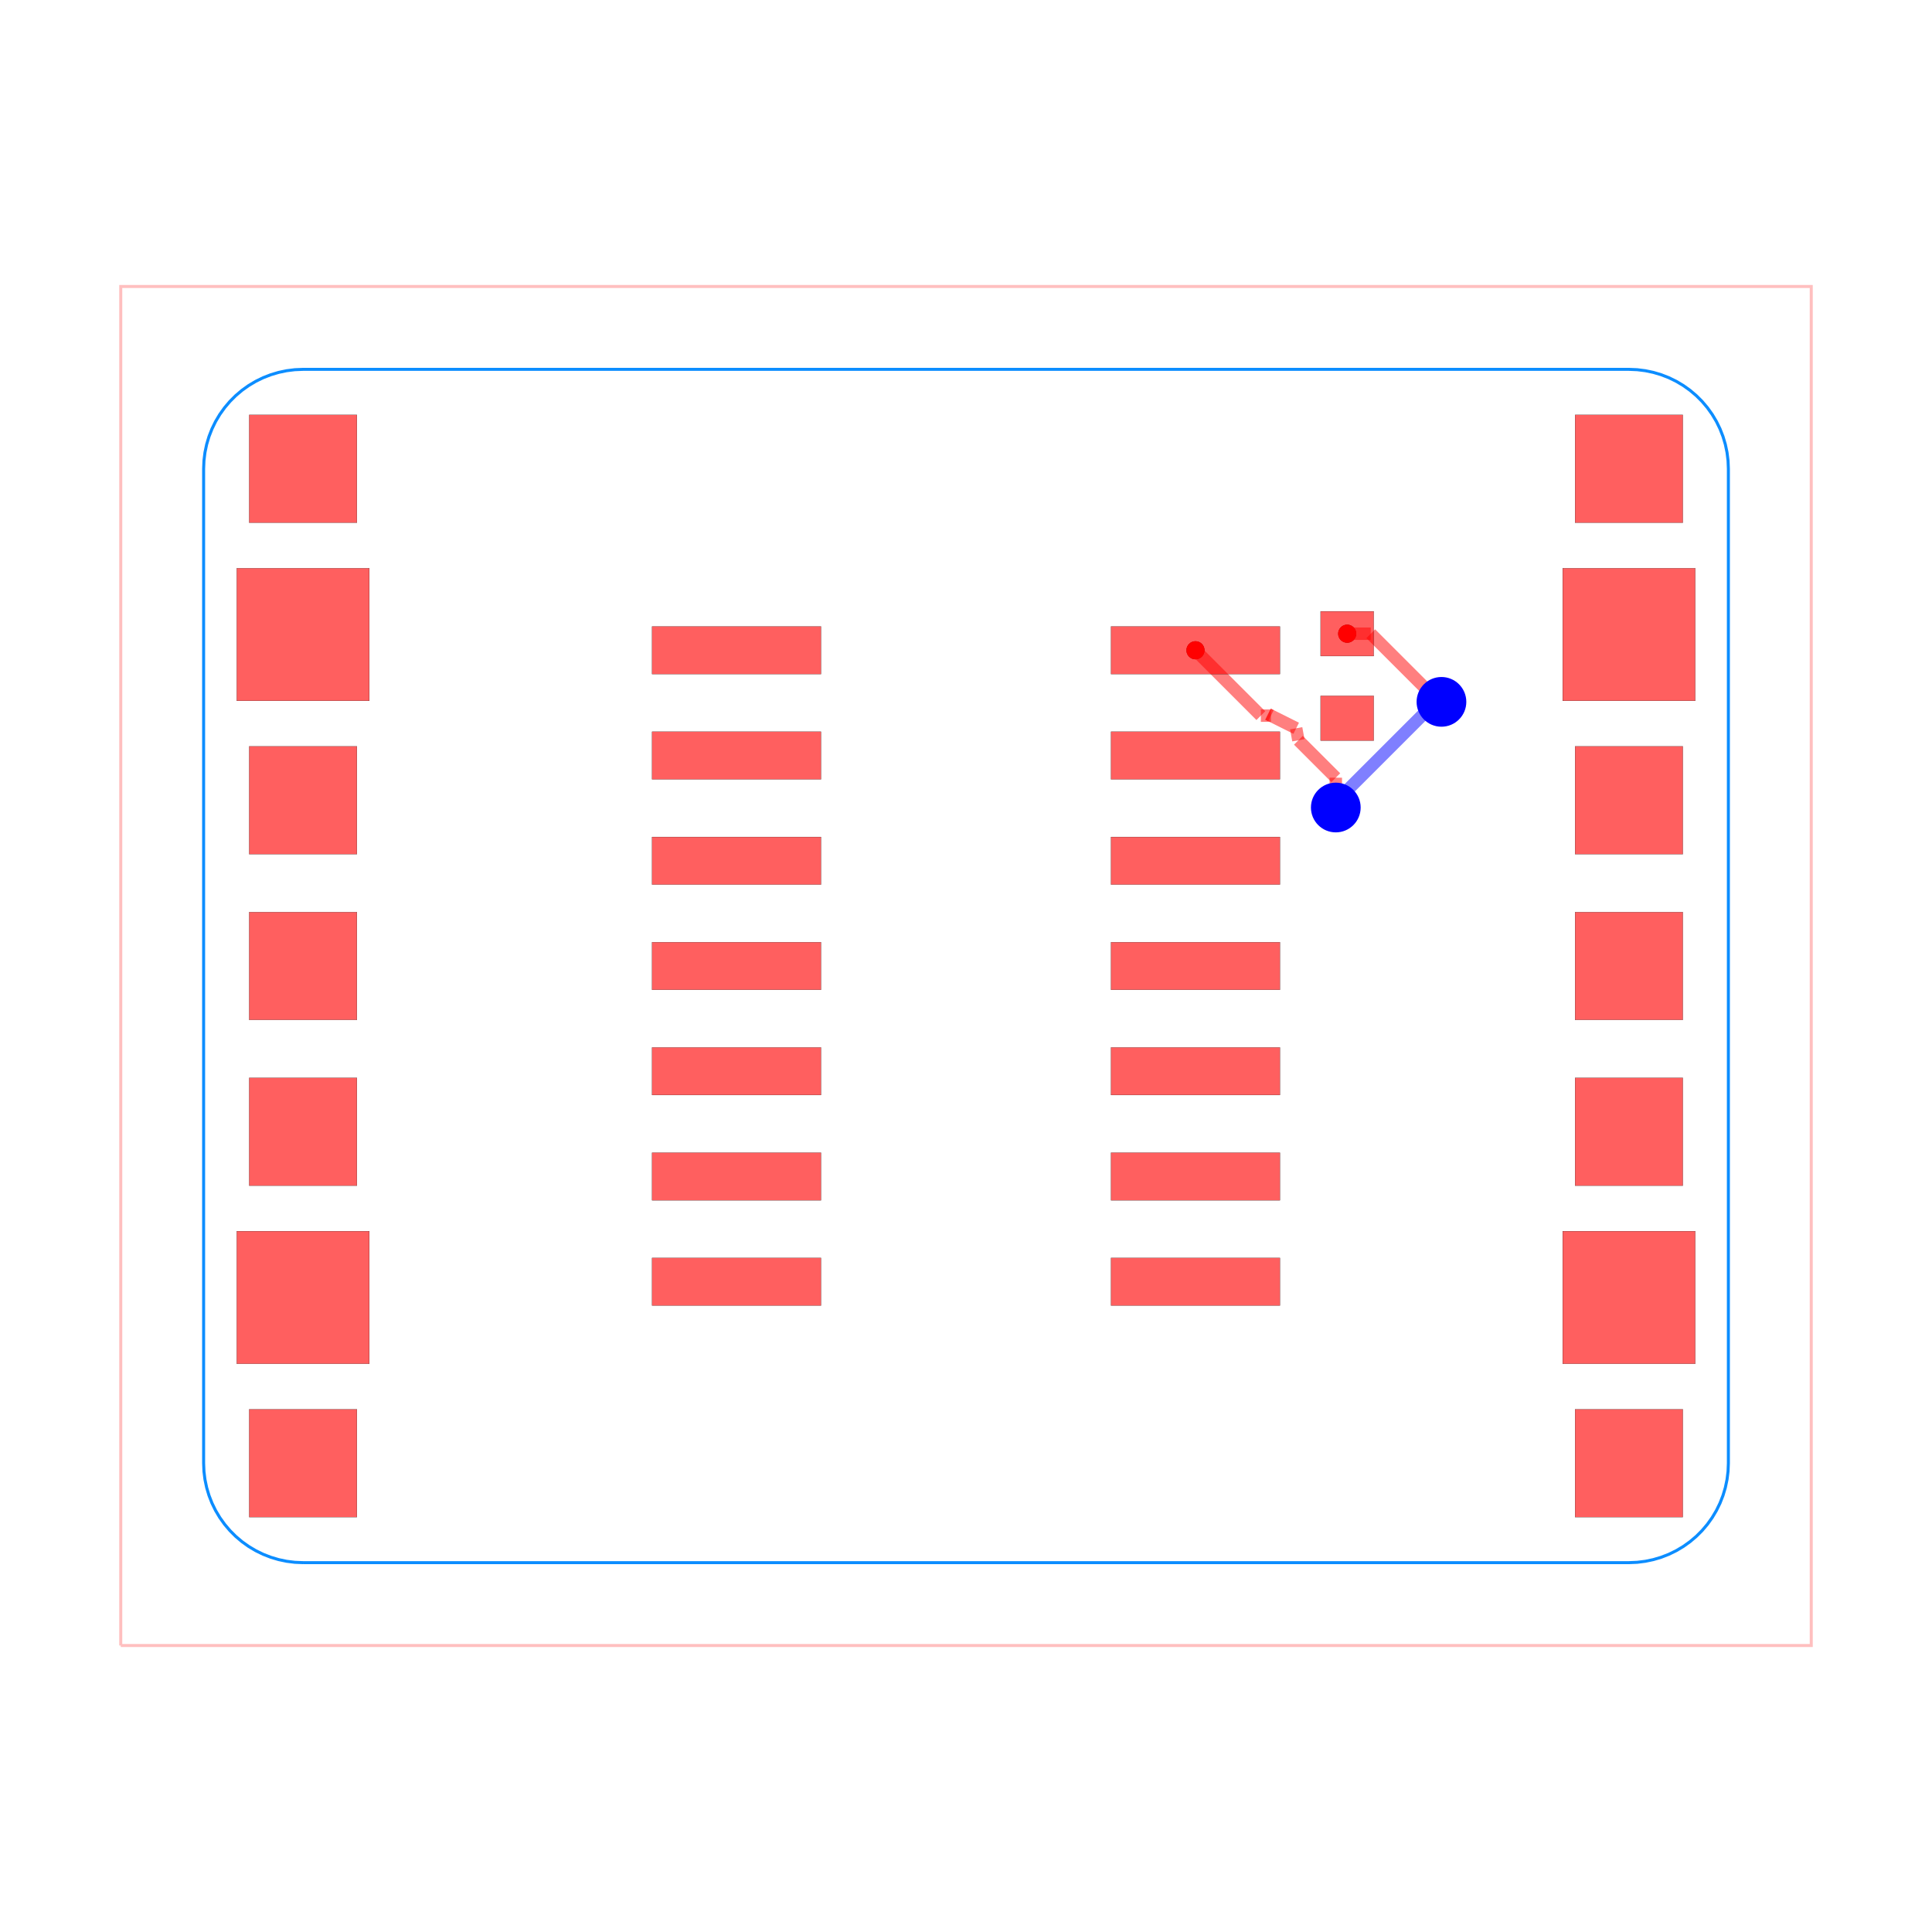
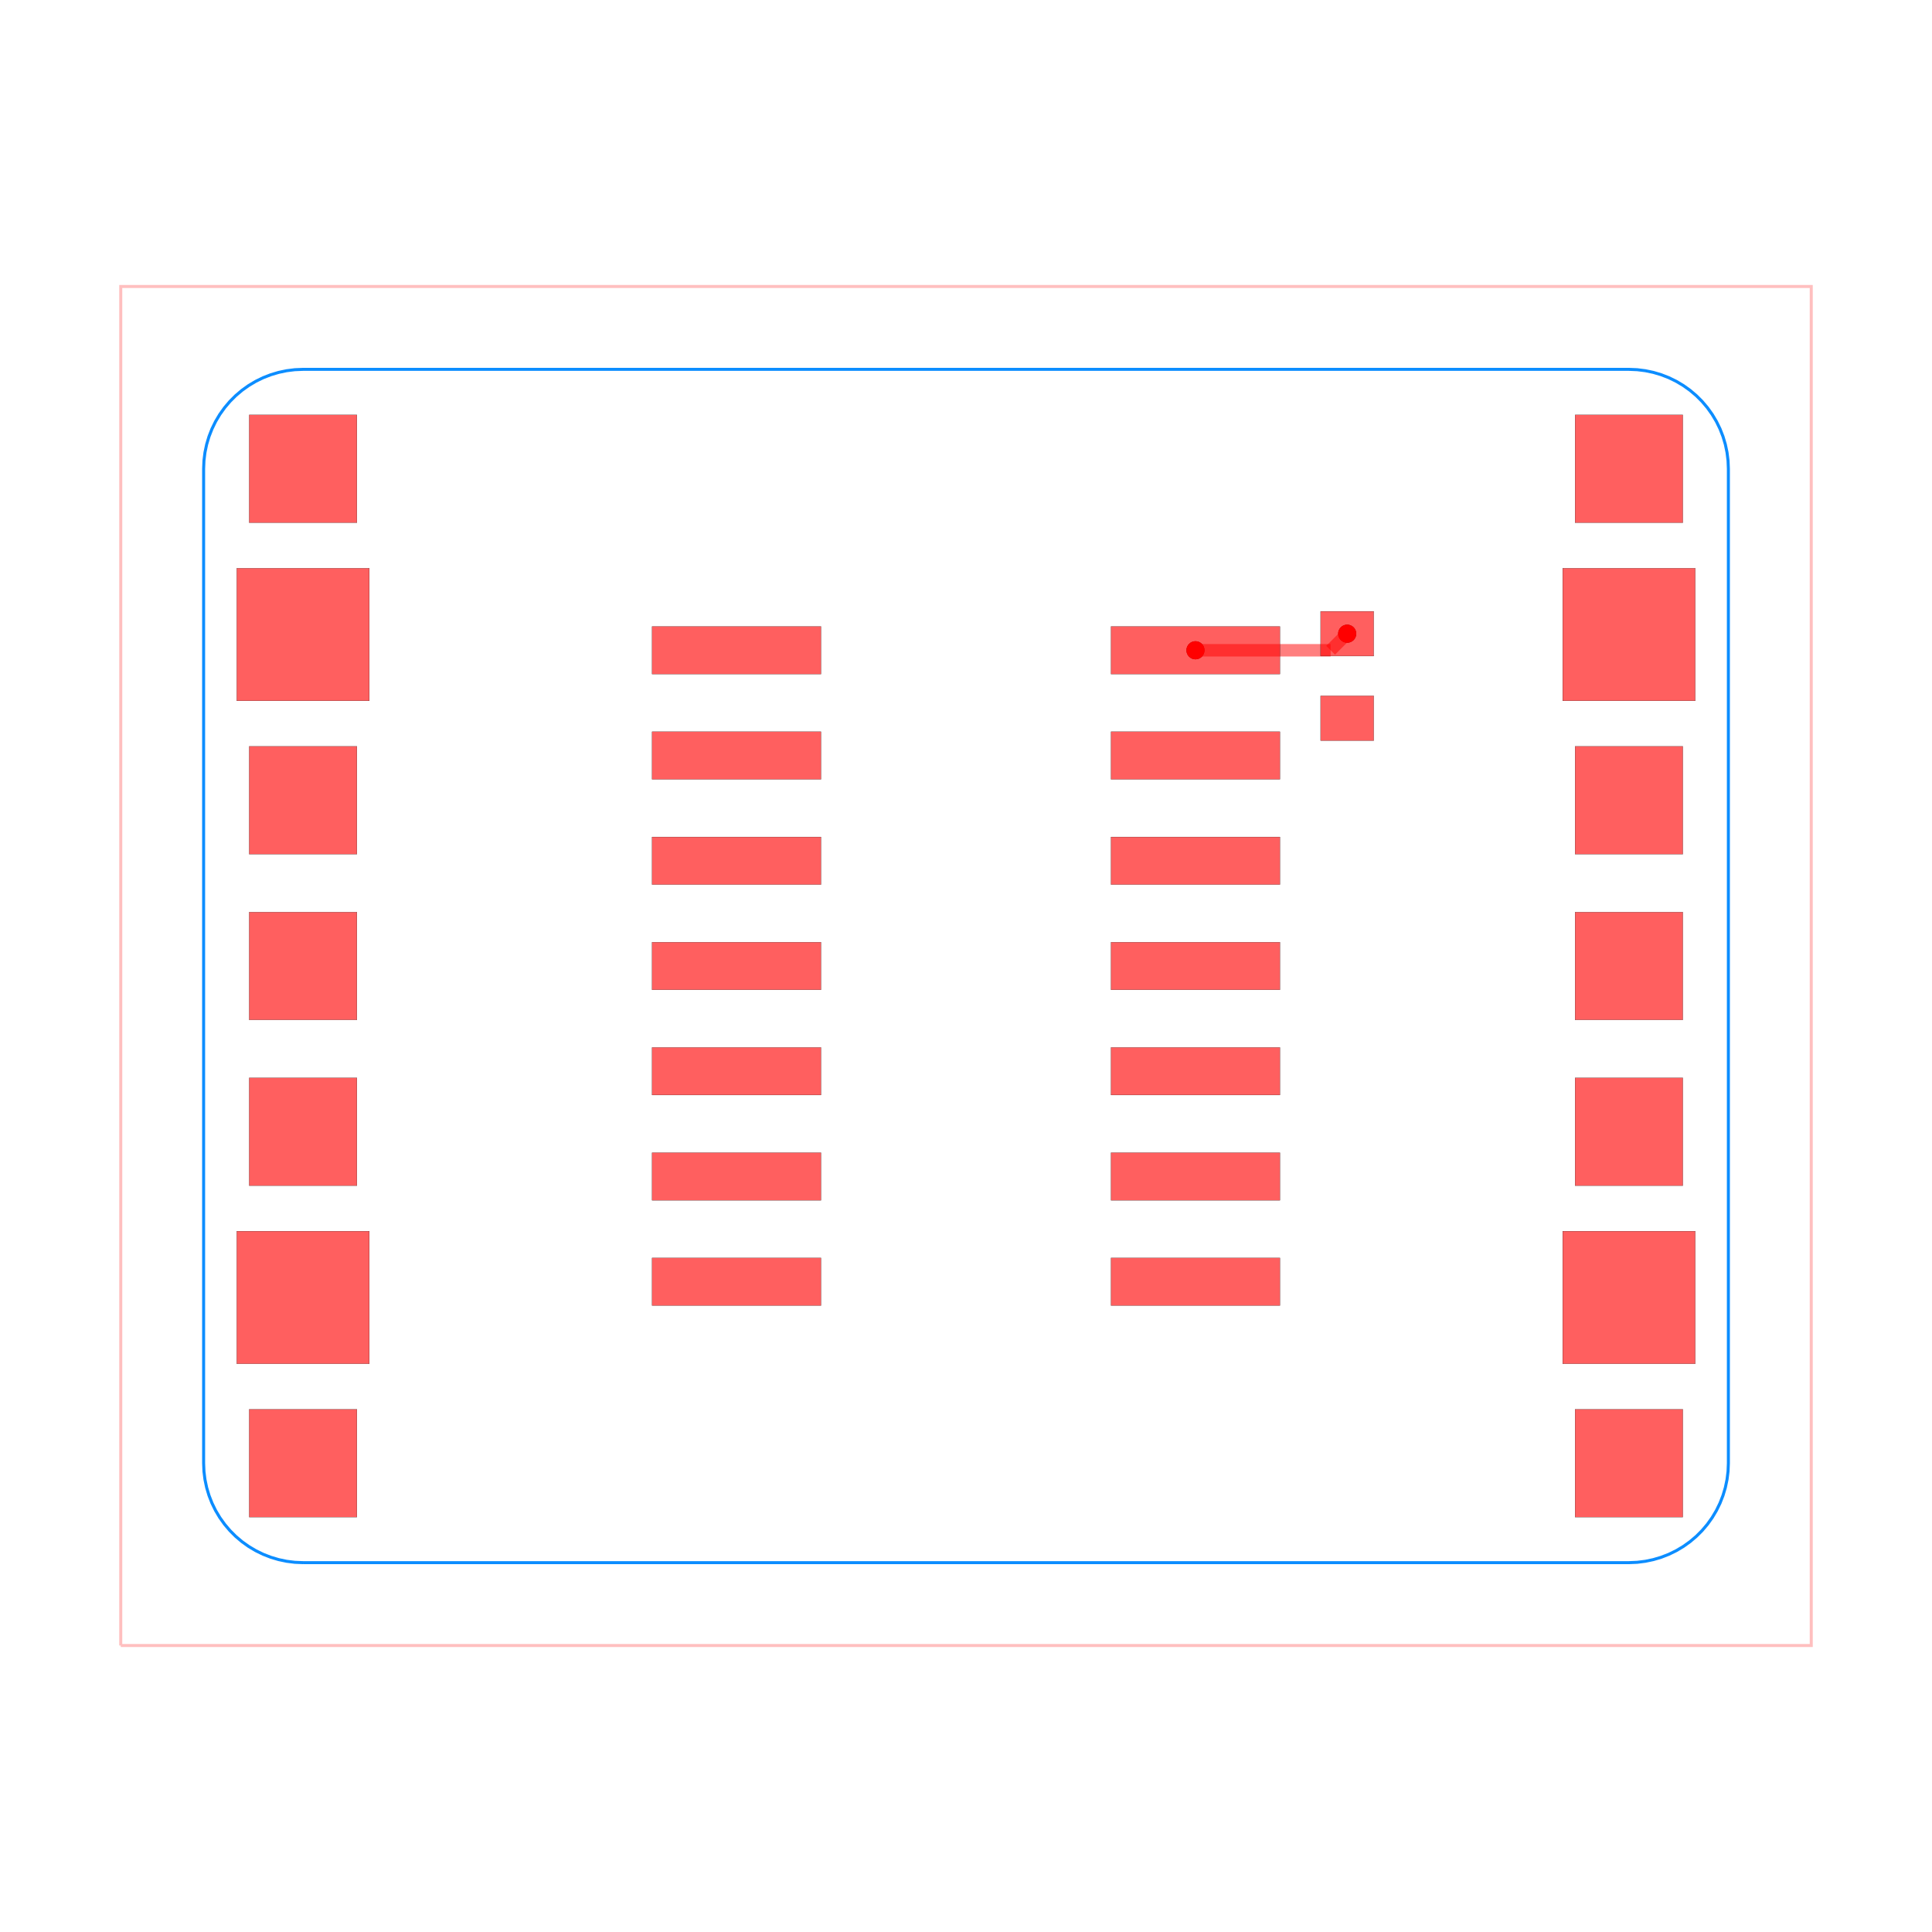
<svg xmlns="http://www.w3.org/2000/svg" width="640" height="640" viewBox="0 0 640 640">
  <rect width="100%" height="100%" fill="white" />
  <g>
    <circle data-type="point" data-label="source_net_0 pcb_port_27" data-x="2.7691080000000747" data-y="3.8100000000000587" cx="396.015" cy="215.412" r="3" fill="black" />
  </g>
  <g>
    <circle data-type="point" data-label="source_net_0 pcb_port_28" data-x="4.6" data-y="4.01" cx="446.275" cy="209.922" r="3" fill="black" />
  </g>
  <g>
    <circle data-type="point" data-label="source_net_0 (top)" data-x="2.7691080000000747" data-y="3.8100000000000587" cx="396.015" cy="215.412" r="3" fill="hsl(0, 100%, 50%)" />
  </g>
  <g>
    <circle data-type="point" data-label="source_net_0 (top)" data-x="4.6" data-y="4.01" cx="446.275" cy="209.922" r="3" fill="hsl(0, 100%, 50%)" />
  </g>
-   <g>
-     <polyline data-points="-10.2,-8.2 10.2,-8.2 10.2,8.2 -10.2,8.2 -10.2,-8.2" data-type="line" data-label="" points="40,545.098 600,545.098 600,94.902 40,94.902 40,545.098" fill="none" stroke="rgba(255,0,0,0.25)" stroke-width="1px" />
-   </g>
-   <g>
-     <polyline data-points="-7.999999999999999,-7.199999999999999 7.999999999999999,-7.199999999999999 8.099095214566798,-7.195901391608003 8.197513508336879,-7.183633564083266 8.294582584568959,-7.163280319127195 8.38963936304562,-7.134980690040761 8.482034509583563,-7.098927991986068 8.571136871644487,-7.055368501447786 8.656337789746912,-7.004599773915033 8.7370552552276,-6.946968611275671 8.812737885950888,-6.882868692807757 8.882868692807758,-6.812737885950888 8.946968611275672,-6.737055255227601 9.004599773915034,-6.656337789746911 9.055368501447786,-6.571136871644487 9.098927991986068,-6.4820345095835625 9.134980690040761,-6.389639363045619 9.163280319127196,-6.294582584568958 9.183633564083266,-6.19751350833688 9.195901391608002,-6.099095214566798 9.2,-5.999999999999999 9.2,5.999999999999999 9.195901391608002,6.099095214566798 9.183633564083266,6.19751350833688 9.163280319127196,6.294582584568958 9.134980690040761,6.389639363045619 9.098927991986068,6.4820345095835625 9.055368501447786,6.571136871644487 9.004599773915034,6.656337789746911 8.946968611275672,6.737055255227601 8.882868692807758,6.812737885950888 8.812737885950888,6.882868692807757 8.7370552552276,6.946968611275671 8.656337789746912,7.004599773915033 8.571136871644487,7.055368501447786 8.482034509583563,7.098927991986068 8.38963936304562,7.134980690040761 8.294582584568959,7.163280319127195 8.197513508336879,7.183633564083266 8.099095214566798,7.195901391608003 7.999999999999999,7.199999999999999 -7.999999999999999,7.199999999999999 -8.099095214566798,7.195901391608003 -8.197513508336879,7.183633564083266 -8.294582584568959,7.163280319127195 -8.38963936304562,7.134980690040761 -8.482034509583562,7.098927991986068 -8.571136871644487,7.055368501447786 -8.65633778974691,7.004599773915033 -8.7370552552276,6.946968611275671 -8.812737885950888,6.882868692807757 -8.882868692807756,6.812737885950888 -8.946968611275672,6.737055255227601 -9.004599773915034,6.656337789746911 -9.055368501447786,6.571136871644487 -9.098927991986068,6.4820345095835625 -9.134980690040761,6.389639363045619 -9.163280319127196,6.294582584568958 -9.183633564083266,6.19751350833688 -9.195901391608002,6.099095214566798 -9.2,5.999999999999999 -9.2,-5.999999999999999 -9.195901391608002,-6.099095214566797 -9.183633564083266,-6.19751350833688 -9.163280319127196,-6.294582584568958 -9.134980690040761,-6.389639363045619 -9.098927991986068,-6.4820345095835625 -9.055368501447786,-6.571136871644487 -9.004599773915034,-6.656337789746911 -8.946968611275672,-6.737055255227601 -8.882868692807758,-6.812737885950888 -8.812737885950888,-6.882868692807757 -8.7370552552276,-6.946968611275671 -8.656337789746912,-7.004599773915033 -8.571136871644487,-7.055368501447786 -8.482034509583563,-7.098927991986068 -8.38963936304562,-7.134980690040761 -8.294582584568959,-7.163280319127195 -8.19751350833688,-7.183633564083266 -8.099095214566798,-7.195901391608003 -7.999999999999999,-7.199999999999999 -7.999999999999999,-7.199999999999999" data-type="line" data-label="" points="100.392,517.647 539.608,517.647 542.328,517.535 545.03,517.198 547.694,516.639 550.304,515.862 552.84,514.873 555.286,513.677 557.625,512.283 559.841,510.701 561.918,508.941 563.843,507.016 565.603,504.939 567.185,502.723 568.579,500.384 569.774,497.938 570.764,495.402 571.541,492.792 572.1,490.128 572.437,487.426 572.549,484.706 572.549,155.294 572.437,152.574 572.1,149.872 571.541,147.208 570.764,144.598 569.774,142.062 568.579,139.616 567.185,137.277 565.603,135.061 563.843,132.984 561.918,131.059 559.841,129.299 557.625,127.717 555.286,126.323 552.84,125.127 550.304,124.138 547.694,123.361 545.03,122.802 542.328,122.465 539.608,122.353 100.392,122.353 97.672,122.465 94.97,122.802 92.306,123.361 89.696,124.138 87.16,125.127 84.714,126.323 82.375,127.717 80.159,129.299 78.082,131.059 76.157,132.984 74.397,135.061 72.815,137.277 71.421,139.616 70.226,142.062 69.236,144.598 68.459,147.208 67.9,149.872 67.563,152.574 67.451,155.294 67.451,484.706 67.563,487.426 67.9,490.128 68.459,492.792 69.236,495.402 70.226,497.938 71.421,500.384 72.815,502.723 74.397,504.939 76.157,507.016 78.082,508.941 80.159,510.701 82.375,512.283 84.714,513.677 87.16,514.873 89.696,515.862 92.306,516.639 94.97,517.198 97.672,517.535 100.392,517.647 100.392,517.647" fill="none" stroke="rgba(0, 136, 255, 0.95)" stroke-width="1px" />
-   </g>
-   <g>
-     <polyline data-points="4.6,4.01 4.884184958199105,4.01" data-type="line" data-label="" points="446.275,209.922 454.076,209.922" fill="none" stroke="rgba(255,0,0,0.5)" stroke-width="4.118" />
-   </g>
-   <g>
-     <polyline data-points="4.884184958199105,4.01 5.567053183291723,3.3271317749073828" data-type="line" data-label="" points="454.076,209.922 472.821,228.667" fill="none" stroke="rgba(255,0,0,0.5)" stroke-width="4.118" />
-   </g>
-   <g>
-     <polyline data-points="5.567053183291723,3.3271317749073828 5.7375,3.1875" data-type="line" data-label="" points="472.821,228.667 477.5,232.5" fill="none" stroke="rgba(255,0,0,0.5)" stroke-width="4.118" />
-   </g>
-   <g>
-     <polyline data-points="5.7375,3.1875 5.667521959130685,3.1875" data-type="line" data-label="" points="477.5,232.5 475.579,232.5" fill="none" stroke="rgba(0,0,255,0.5)" stroke-width="4.118" />
-   </g>
-   <g>
-     <polyline data-points="5.667521959130685,3.1875 4.4801982427264875,2.000176283595802" data-type="line" data-label="" points="475.579,232.5 442.986,265.093" fill="none" stroke="rgba(0,0,255,0.5)" stroke-width="4.118" />
-   </g>
-   <g>
-     <polyline data-points="4.4801982427264875,2.000176283595802 4.4624999999999995,1.9124999999999999" data-type="line" data-label="" points="442.986,265.093 442.5,267.5" fill="none" stroke="rgba(0,0,255,0.5)" stroke-width="4.118" />
-   </g>
-   <g>
-     <polyline data-points="4.4624999999999995,1.9124999999999999 4.4624999999999995,2.27240796467094" data-type="line" data-label="" points="442.5,267.5 442.5,257.62" fill="none" stroke="rgba(255,0,0,0.5)" stroke-width="4.118" />
-   </g>
-   <g>
-     <polyline data-points="4.4624999999999995,2.27240796467094 4.011053153486652,2.723854811184287" data-type="line" data-label="" points="442.5,257.62 430.107,245.228" fill="none" stroke="rgba(255,0,0,0.5)" stroke-width="4.118" />
-   </g>
-   <g>
-     <polyline data-points="4.011053153486652,2.723854811184287 3.9843749999999996,2.8687499999999995" data-type="line" data-label="" points="430.107,245.228 429.375,241.25" fill="none" stroke="rgba(255,0,0,0.5)" stroke-width="4.118" />
-   </g>
-   <g>
-     <polyline data-points="3.9843749999999996,2.8687499999999995 3.6446459636451314,3.0386145181774338" data-type="line" data-label="" points="429.375,241.25 420.049,236.587" fill="none" stroke="rgba(255,0,0,0.5)" stroke-width="4.118" />
-   </g>
-   <g>
-     <polyline data-points="3.6446459636451314,3.0386145181774338 3.679529743646617,3.021172628176691" data-type="line" data-label="" points="420.049,236.587 421.007,237.066" fill="none" stroke="rgba(255,0,0,0.5)" stroke-width="4.118" />
-   </g>
-   <g>
-     <polyline data-points="3.679529743646617,3.021172628176691 3.5579353718234423,3.021172628176691" data-type="line" data-label="" points="421.007,237.066 417.669,237.066" fill="none" stroke="rgba(255,0,0,0.5)" stroke-width="4.118" />
-   </g>
-   <g>
-     <polyline data-points="3.5579353718234423,3.021172628176691 2.7691080000000747,3.8100000000000587" data-type="line" data-label="" points="417.669,237.066 396.015,215.412" fill="none" stroke="rgba(255,0,0,0.5)" stroke-width="4.118" />
-   </g>
-   <g>
-     <rect data-type="rect" data-label="top" data-x="-2.7691079999999593" data-y="3.8100000000000596" x="216.013" y="207.533" width="55.945" height="15.757" fill="rgba(255,0,0,0.25)" stroke="black" stroke-width="0.036" />
-   </g>
-   <g>
-     <rect data-type="rect" data-label="top" data-x="-2.7691079999999597" data-y="2.5400000000000778" x="216.013" y="242.396" width="55.945" height="15.757" fill="rgba(255,0,0,0.25)" stroke="black" stroke-width="0.036" />
-   </g>
-   <g>
-     <rect data-type="rect" data-label="top" data-x="-2.7691079999999597" data-y="1.270000000000096" x="216.013" y="277.259" width="55.945" height="15.757" fill="rgba(255,0,0,0.25)" stroke="black" stroke-width="0.036" />
-   </g>
-   <g>
-     <rect data-type="rect" data-label="top" data-x="-2.76910799999996" data-y="5.08676887303992e-16" x="216.013" y="312.122" width="55.945" height="15.757" fill="rgba(255,0,0,0.25)" stroke="black" stroke-width="0.036" />
-   </g>
-   <g>
-     <rect data-type="rect" data-label="top" data-x="-2.7691079999999606" data-y="-1.2699999999999814" x="216.013" y="346.984" width="55.945" height="15.757" fill="rgba(255,0,0,0.25)" stroke="black" stroke-width="0.036" />
-   </g>
-   <g>
-     <rect data-type="rect" data-label="top" data-x="-2.7691079999999606" data-y="-2.539999999999963" x="216.013" y="381.847" width="55.945" height="15.757" fill="rgba(255,0,0,0.25)" stroke="black" stroke-width="0.036" />
-   </g>
-   <g>
-     <rect data-type="rect" data-label="top" data-x="-2.769107999999961" data-y="-3.809999999999945" x="216.013" y="416.71" width="55.945" height="15.757" fill="rgba(255,0,0,0.25)" stroke="black" stroke-width="0.036" />
-   </g>
-   <g>
-     <rect data-type="rect" data-label="top" data-x="2.7691080000000747" data-y="3.8100000000000587" x="368.042" y="207.533" width="55.945" height="15.757" fill="rgba(255,0,0,0.25)" stroke="black" stroke-width="0.036" />
-   </g>
-   <g>
-     <rect data-type="rect" data-label="top" data-x="2.7691080000000743" data-y="2.540000000000077" x="368.042" y="242.396" width="55.945" height="15.757" fill="rgba(255,0,0,0.25)" stroke="black" stroke-width="0.036" />
-   </g>
-   <g>
-     <rect data-type="rect" data-label="top" data-x="2.7691080000000743" data-y="1.270000000000095" x="368.042" y="277.259" width="55.945" height="15.757" fill="rgba(255,0,0,0.25)" stroke="black" stroke-width="0.036" />
-   </g>
-   <g>
-     <rect data-type="rect" data-label="top" data-x="2.769108000000074" data-y="-5.086768873040129e-16" x="368.042" y="312.122" width="55.945" height="15.757" fill="rgba(255,0,0,0.25)" stroke="black" stroke-width="0.036" />
-   </g>
-   <g>
-     <rect data-type="rect" data-label="top" data-x="2.7691080000000734" data-y="-1.2699999999999823" x="368.042" y="346.984" width="55.945" height="15.757" fill="rgba(255,0,0,0.25)" stroke="black" stroke-width="0.036" />
-   </g>
-   <g>
-     <rect data-type="rect" data-label="top" data-x="2.7691080000000734" data-y="-2.539999999999964" x="368.042" y="381.847" width="55.945" height="15.757" fill="rgba(255,0,0,0.25)" stroke="black" stroke-width="0.036" />
-   </g>
-   <g>
-     <rect data-type="rect" data-label="top" data-x="2.769108000000073" data-y="-3.809999999999946" x="368.042" y="416.71" width="55.945" height="15.757" fill="rgba(255,0,0,0.25)" stroke="black" stroke-width="0.036" />
-   </g>
-   <g>
-     <rect data-type="rect" data-label="top" data-x="4.6" data-y="4.01" x="437.49" y="202.51" width="17.569" height="14.824" fill="rgba(255,0,0,0.25)" stroke="black" stroke-width="0.036" />
-   </g>
-   <g>
-     <rect data-type="rect" data-label="top" data-x="4.6" data-y="2.9899999999999993" x="437.49" y="230.51" width="17.569" height="14.824" fill="rgba(255,0,0,0.25)" stroke="black" stroke-width="0.036" />
-   </g>
-   <g>
-     <rect data-type="rect" data-label="top, inner1, inner2, bottom" data-x="-8" data-y="-4" x="78.431" y="407.843" width="43.922" height="43.922" fill="rgba(255,0,0,0.25)" stroke="black" stroke-width="0.036" />
-   </g>
-   <g>
-     <rect data-type="rect" data-label="top, inner1, inner2, bottom" data-x="-8" data-y="4" x="78.431" y="188.235" width="43.922" height="43.922" fill="rgba(255,0,0,0.25)" stroke="black" stroke-width="0.036" />
-   </g>
-   <g>
-     <rect data-type="rect" data-label="top, inner1, inner2, bottom" data-x="8" data-y="4" x="517.647" y="188.235" width="43.922" height="43.922" fill="rgba(255,0,0,0.25)" stroke="black" stroke-width="0.036" />
-   </g>
-   <g>
-     <rect data-type="rect" data-label="top, inner1, inner2, bottom" data-x="8" data-y="-4" x="517.647" y="407.843" width="43.922" height="43.922" fill="rgba(255,0,0,0.25)" stroke="black" stroke-width="0.036" />
-   </g>
-   <g>
-     <rect data-type="rect" data-label="top, inner1, inner2, bottom" data-x="-8" data-y="-2" x="82.549" y="357.059" width="35.686" height="35.686" fill="rgba(255,0,0,0.25)" stroke="black" stroke-width="0.036" />
-   </g>
-   <g>
-     <rect data-type="rect" data-label="top, inner1, inner2, bottom" data-x="-8" data-y="0" x="82.549" y="302.157" width="35.686" height="35.686" fill="rgba(255,0,0,0.25)" stroke="black" stroke-width="0.036" />
-   </g>
-   <g>
-     <rect data-type="rect" data-label="top, inner1, inner2, bottom" data-x="-8" data-y="2" x="82.549" y="247.255" width="35.686" height="35.686" fill="rgba(255,0,0,0.25)" stroke="black" stroke-width="0.036" />
-   </g>
-   <g>
-     <rect data-type="rect" data-label="top, inner1, inner2, bottom" data-x="8" data-y="2" x="521.765" y="247.255" width="35.686" height="35.686" fill="rgba(255,0,0,0.25)" stroke="black" stroke-width="0.036" />
-   </g>
-   <g>
-     <rect data-type="rect" data-label="top, inner1, inner2, bottom" data-x="8" data-y="0" x="521.765" y="302.157" width="35.686" height="35.686" fill="rgba(255,0,0,0.25)" stroke="black" stroke-width="0.036" />
-   </g>
-   <g>
-     <rect data-type="rect" data-label="top, inner1, inner2, bottom" data-x="8" data-y="-2" x="521.765" y="357.059" width="35.686" height="35.686" fill="rgba(255,0,0,0.25)" stroke="black" stroke-width="0.036" />
-   </g>
-   <g>
-     <rect data-type="rect" data-label="top, inner1, inner2, bottom" data-x="-8" data-y="6" x="82.549" y="137.451" width="35.686" height="35.686" fill="rgba(255,0,0,0.25)" stroke="black" stroke-width="0.036" />
-   </g>
-   <g>
-     <rect data-type="rect" data-label="top, inner1, inner2, bottom" data-x="8" data-y="6" x="521.765" y="137.451" width="35.686" height="35.686" fill="rgba(255,0,0,0.25)" stroke="black" stroke-width="0.036" />
-   </g>
-   <g>
-     <rect data-type="rect" data-label="top, inner1, inner2, bottom" data-x="-8" data-y="-6" x="82.549" y="466.863" width="35.686" height="35.686" fill="rgba(255,0,0,0.25)" stroke="black" stroke-width="0.036" />
-   </g>
-   <g>
-     <rect data-type="rect" data-label="top, inner1, inner2, bottom" data-x="8" data-y="-6" x="521.765" y="466.863" width="35.686" height="35.686" fill="rgba(255,0,0,0.25)" stroke="black" stroke-width="0.036" />
-   </g>
-   <g>
-     <rect data-type="rect" data-label="" data-x="-2.7691079999999593" data-y="3.8100000000000596" x="216.013" y="207.533" width="55.945" height="15.757" fill="rgba(255,0,0,0.5)" stroke="black" stroke-width="0.036" />
-   </g>
-   <g>
-     <rect data-type="rect" data-label="" data-x="-2.7691079999999597" data-y="2.5400000000000778" x="216.013" y="242.396" width="55.945" height="15.757" fill="rgba(255,0,0,0.5)" stroke="black" stroke-width="0.036" />
-   </g>
-   <g>
-     <rect data-type="rect" data-label="" data-x="-2.7691079999999597" data-y="1.270000000000096" x="216.013" y="277.259" width="55.945" height="15.757" fill="rgba(255,0,0,0.5)" stroke="black" stroke-width="0.036" />
-   </g>
-   <g>
-     <rect data-type="rect" data-label="" data-x="-2.76910799999996" data-y="5.08676887303992e-16" x="216.013" y="312.122" width="55.945" height="15.757" fill="rgba(255,0,0,0.5)" stroke="black" stroke-width="0.036" />
-   </g>
-   <g>
-     <rect data-type="rect" data-label="" data-x="-2.7691079999999606" data-y="-1.2699999999999814" x="216.013" y="346.984" width="55.945" height="15.757" fill="rgba(255,0,0,0.5)" stroke="black" stroke-width="0.036" />
-   </g>
-   <g>
-     <rect data-type="rect" data-label="" data-x="-2.7691079999999606" data-y="-2.539999999999963" x="216.013" y="381.847" width="55.945" height="15.757" fill="rgba(255,0,0,0.5)" stroke="black" stroke-width="0.036" />
-   </g>
-   <g>
-     <rect data-type="rect" data-label="" data-x="-2.769107999999961" data-y="-3.809999999999945" x="216.013" y="416.71" width="55.945" height="15.757" fill="rgba(255,0,0,0.5)" stroke="black" stroke-width="0.036" />
-   </g>
-   <g>
-     <rect data-type="rect" data-label="" data-x="2.7691080000000747" data-y="3.8100000000000587" x="368.042" y="207.533" width="55.945" height="15.757" fill="rgba(255,0,0,0.5)" stroke="black" stroke-width="0.036" />
-   </g>
-   <g>
-     <rect data-type="rect" data-label="" data-x="2.7691080000000743" data-y="2.540000000000077" x="368.042" y="242.396" width="55.945" height="15.757" fill="rgba(255,0,0,0.5)" stroke="black" stroke-width="0.036" />
-   </g>
-   <g>
-     <rect data-type="rect" data-label="" data-x="2.7691080000000743" data-y="1.270000000000095" x="368.042" y="277.259" width="55.945" height="15.757" fill="rgba(255,0,0,0.5)" stroke="black" stroke-width="0.036" />
-   </g>
-   <g>
-     <rect data-type="rect" data-label="" data-x="2.769108000000074" data-y="-5.086768873040129e-16" x="368.042" y="312.122" width="55.945" height="15.757" fill="rgba(255,0,0,0.5)" stroke="black" stroke-width="0.036" />
-   </g>
-   <g>
-     <rect data-type="rect" data-label="" data-x="2.7691080000000734" data-y="-1.2699999999999823" x="368.042" y="346.984" width="55.945" height="15.757" fill="rgba(255,0,0,0.5)" stroke="black" stroke-width="0.036" />
-   </g>
-   <g>
-     <rect data-type="rect" data-label="" data-x="2.7691080000000734" data-y="-2.539999999999964" x="368.042" y="381.847" width="55.945" height="15.757" fill="rgba(255,0,0,0.5)" stroke="black" stroke-width="0.036" />
-   </g>
-   <g>
-     <rect data-type="rect" data-label="" data-x="2.769108000000073" data-y="-3.809999999999946" x="368.042" y="416.71" width="55.945" height="15.757" fill="rgba(255,0,0,0.5)" stroke="black" stroke-width="0.036" />
-   </g>
-   <g>
-     <rect data-type="rect" data-label="" data-x="4.6" data-y="4.01" x="437.49" y="202.51" width="17.569" height="14.824" fill="rgba(255,0,0,0.5)" stroke="black" stroke-width="0.036" />
-   </g>
-   <g>
-     <rect data-type="rect" data-label="" data-x="4.6" data-y="2.9899999999999993" x="437.49" y="230.51" width="17.569" height="14.824" fill="rgba(255,0,0,0.5)" stroke="black" stroke-width="0.036" />
-   </g>
-   <g>
-     <rect data-type="rect" data-label="" data-x="-8" data-y="-4" x="78.431" y="407.843" width="43.922" height="43.922" fill="rgba(255,0,0,0.5)" stroke="black" stroke-width="0.036" />
-   </g>
-   <g>
-     <rect data-type="rect" data-label="" data-x="-8" data-y="4" x="78.431" y="188.235" width="43.922" height="43.922" fill="rgba(255,0,0,0.5)" stroke="black" stroke-width="0.036" />
-   </g>
-   <g>
-     <rect data-type="rect" data-label="" data-x="8" data-y="4" x="517.647" y="188.235" width="43.922" height="43.922" fill="rgba(255,0,0,0.5)" stroke="black" stroke-width="0.036" />
-   </g>
-   <g>
-     <rect data-type="rect" data-label="" data-x="8" data-y="-4" x="517.647" y="407.843" width="43.922" height="43.922" fill="rgba(255,0,0,0.5)" stroke="black" stroke-width="0.036" />
-   </g>
-   <g>
-     <rect data-type="rect" data-label="" data-x="-8" data-y="-2" x="82.549" y="357.059" width="35.686" height="35.686" fill="rgba(255,0,0,0.5)" stroke="black" stroke-width="0.036" />
-   </g>
-   <g>
-     <rect data-type="rect" data-label="" data-x="-8" data-y="0" x="82.549" y="302.157" width="35.686" height="35.686" fill="rgba(255,0,0,0.5)" stroke="black" stroke-width="0.036" />
-   </g>
-   <g>
-     <rect data-type="rect" data-label="" data-x="-8" data-y="2" x="82.549" y="247.255" width="35.686" height="35.686" fill="rgba(255,0,0,0.5)" stroke="black" stroke-width="0.036" />
-   </g>
-   <g>
-     <rect data-type="rect" data-label="" data-x="8" data-y="2" x="521.765" y="247.255" width="35.686" height="35.686" fill="rgba(255,0,0,0.5)" stroke="black" stroke-width="0.036" />
-   </g>
-   <g>
-     <rect data-type="rect" data-label="" data-x="8" data-y="0" x="521.765" y="302.157" width="35.686" height="35.686" fill="rgba(255,0,0,0.5)" stroke="black" stroke-width="0.036" />
-   </g>
-   <g>
-     <rect data-type="rect" data-label="" data-x="8" data-y="-2" x="521.765" y="357.059" width="35.686" height="35.686" fill="rgba(255,0,0,0.5)" stroke="black" stroke-width="0.036" />
-   </g>
-   <g>
-     <rect data-type="rect" data-label="" data-x="-8" data-y="6" x="82.549" y="137.451" width="35.686" height="35.686" fill="rgba(255,0,0,0.5)" stroke="black" stroke-width="0.036" />
-   </g>
-   <g>
-     <rect data-type="rect" data-label="" data-x="8" data-y="6" x="521.765" y="137.451" width="35.686" height="35.686" fill="rgba(255,0,0,0.5)" stroke="black" stroke-width="0.036" />
-   </g>
-   <g>
-     <rect data-type="rect" data-label="" data-x="-8" data-y="-6" x="82.549" y="466.863" width="35.686" height="35.686" fill="rgba(255,0,0,0.5)" stroke="black" stroke-width="0.036" />
-   </g>
-   <g>
-     <rect data-type="rect" data-label="" data-x="8" data-y="-6" x="521.765" y="466.863" width="35.686" height="35.686" fill="rgba(255,0,0,0.5)" stroke="black" stroke-width="0.036" />
-   </g>
-   <circle data-type="circle" data-label="" data-x="5.7375" data-y="3.1875" cx="477.5" cy="232.5" r="8.235" fill="blue" stroke="none" stroke-width="0.036" />
-   <circle data-type="circle" data-label="" data-x="4.4624999999999995" data-y="1.9124999999999999" cx="442.5" cy="267.5" r="8.235" fill="blue" stroke="none" stroke-width="0.036" />
+   <polyline data-points="-10.2,-8.2 10.2,-8.2 10.2,8.2 -10.2,8.2 -10.2,-8.2" data-type="line" points="40,545.098 600,545.098 600,94.902 40,94.902 40,545.098" fill="none" stroke="rgba(255,0,0,0.25)" stroke-width="1" />
+   <polyline data-points="-7.999999999999999,-7.199999999999999 7.999999999999999,-7.199999999999999 8.099095214566798,-7.195901391608003 8.197513508336879,-7.183633564083266 8.294582584568959,-7.163280319127195 8.38963936304562,-7.134980690040761 8.482034509583563,-7.098927991986068 8.571136871644487,-7.055368501447786 8.656337789746912,-7.004599773915033 8.7370552552276,-6.946968611275671 8.812737885950888,-6.882868692807757 8.882868692807758,-6.812737885950888 8.946968611275672,-6.737055255227601 9.004599773915034,-6.656337789746911 9.055368501447786,-6.571136871644487 9.098927991986068,-6.4820345095835625 9.134980690040761,-6.389639363045619 9.163280319127196,-6.294582584568958 9.183633564083266,-6.19751350833688 9.195901391608002,-6.099095214566798 9.2,-5.999999999999999 9.2,5.999999999999999 9.195901391608002,6.099095214566798 9.183633564083266,6.19751350833688 9.163280319127196,6.294582584568958 9.134980690040761,6.389639363045619 9.098927991986068,6.4820345095835625 9.055368501447786,6.571136871644487 9.004599773915034,6.656337789746911 8.946968611275672,6.737055255227601 8.882868692807758,6.812737885950888 8.812737885950888,6.882868692807757 8.7370552552276,6.946968611275671 8.656337789746912,7.004599773915033 8.571136871644487,7.055368501447786 8.482034509583563,7.098927991986068 8.38963936304562,7.134980690040761 8.294582584568959,7.163280319127195 8.197513508336879,7.183633564083266 8.099095214566798,7.195901391608003 7.999999999999999,7.199999999999999 -7.999999999999999,7.199999999999999 -8.099095214566798,7.195901391608003 -8.197513508336879,7.183633564083266 -8.294582584568959,7.163280319127195 -8.38963936304562,7.134980690040761 -8.482034509583562,7.098927991986068 -8.571136871644487,7.055368501447786 -8.65633778974691,7.004599773915033 -8.7370552552276,6.946968611275671 -8.812737885950888,6.882868692807757 -8.882868692807756,6.812737885950888 -8.946968611275672,6.737055255227601 -9.004599773915034,6.656337789746911 -9.055368501447786,6.571136871644487 -9.098927991986068,6.4820345095835625 -9.134980690040761,6.389639363045619 -9.163280319127196,6.294582584568958 -9.183633564083266,6.19751350833688 -9.195901391608002,6.099095214566798 -9.2,5.999999999999999 -9.2,-5.999999999999999 -9.195901391608002,-6.099095214566797 -9.183633564083266,-6.19751350833688 -9.163280319127196,-6.294582584568958 -9.134980690040761,-6.389639363045619 -9.098927991986068,-6.4820345095835625 -9.055368501447786,-6.571136871644487 -9.004599773915034,-6.656337789746911 -8.946968611275672,-6.737055255227601 -8.882868692807758,-6.812737885950888 -8.812737885950888,-6.882868692807757 -8.7370552552276,-6.946968611275671 -8.656337789746912,-7.004599773915033 -8.571136871644487,-7.055368501447786 -8.482034509583563,-7.098927991986068 -8.38963936304562,-7.134980690040761 -8.294582584568959,-7.163280319127195 -8.19751350833688,-7.183633564083266 -8.099095214566798,-7.195901391608003 -7.999999999999999,-7.199999999999999 -7.999999999999999,-7.199999999999999" data-type="line" points="100.392,517.647 539.608,517.647 542.328,517.535 545.03,517.198 547.694,516.639 550.304,515.862 552.84,514.873 555.286,513.677 557.625,512.283 559.841,510.701 561.918,508.941 563.843,507.016 565.603,504.939 567.185,502.723 568.579,500.384 569.774,497.938 570.764,495.402 571.541,492.792 572.1,490.128 572.437,487.426 572.549,484.706 572.549,155.294 572.437,152.574 572.1,149.872 571.541,147.208 570.764,144.598 569.774,142.062 568.579,139.616 567.185,137.277 565.603,135.061 563.843,132.984 561.918,131.059 559.841,129.299 557.625,127.717 555.286,126.323 552.84,125.127 550.304,124.138 547.694,123.361 545.03,122.802 542.328,122.465 539.608,122.353 100.392,122.353 97.672,122.465 94.97,122.802 92.306,123.361 89.696,124.138 87.16,125.127 84.714,126.323 82.375,127.717 80.159,129.299 78.082,131.059 76.157,132.984 74.397,135.061 72.815,137.277 71.421,139.616 70.226,142.062 69.236,144.598 68.459,147.208 67.9,149.872 67.563,152.574 67.451,155.294 67.451,484.706 67.563,487.426 67.9,490.128 68.459,492.792 69.236,495.402 70.226,497.938 71.421,500.384 72.815,502.723 74.397,504.939 76.157,507.016 78.082,508.941 80.159,510.701 82.375,512.283 84.714,513.677 87.16,514.873 89.696,515.862 92.306,516.639 94.97,517.198 97.672,517.535 100.392,517.647 100.392,517.647" fill="none" stroke="rgba(0, 136, 255, 0.95)" stroke-width="1" />
+   <polyline data-points="2.7691080000000747,3.8100000000000587 4.400000000000059,3.8100000000000587" data-type="line" points="396.015,215.412 440.784,215.412" fill="none" stroke="rgba(255,0,0,0.5)" stroke-width="4.118" />
+   <polyline data-points="4.400000000000059,3.8100000000000587 4.6,4.01" data-type="line" points="440.784,215.412 446.275,209.922" fill="none" stroke="rgba(255,0,0,0.5)" stroke-width="4.118" />
+   <rect data-type="rect" data-label="" data-x="-2.7691079999999593" data-y="3.8100000000000596" x="216.013" y="207.533" width="55.945" height="15.757" fill="rgba(255,0,0,0.25)" stroke="black" stroke-width="0.036" />
+   <rect data-type="rect" data-label="" data-x="-2.7691079999999597" data-y="2.5400000000000778" x="216.013" y="242.396" width="55.945" height="15.757" fill="rgba(255,0,0,0.25)" stroke="black" stroke-width="0.036" />
+   <rect data-type="rect" data-label="" data-x="-2.7691079999999597" data-y="1.270000000000096" x="216.013" y="277.259" width="55.945" height="15.757" fill="rgba(255,0,0,0.25)" stroke="black" stroke-width="0.036" />
+   <rect data-type="rect" data-label="" data-x="-2.76910799999996" data-y="5.08676887303992e-16" x="216.013" y="312.122" width="55.945" height="15.757" fill="rgba(255,0,0,0.25)" stroke="black" stroke-width="0.036" />
+   <rect data-type="rect" data-label="" data-x="-2.7691079999999606" data-y="-1.2699999999999814" x="216.013" y="346.984" width="55.945" height="15.757" fill="rgba(255,0,0,0.25)" stroke="black" stroke-width="0.036" />
+   <rect data-type="rect" data-label="" data-x="-2.7691079999999606" data-y="-2.539999999999963" x="216.013" y="381.847" width="55.945" height="15.757" fill="rgba(255,0,0,0.25)" stroke="black" stroke-width="0.036" />
+   <rect data-type="rect" data-label="" data-x="-2.769107999999961" data-y="-3.809999999999945" x="216.013" y="416.71" width="55.945" height="15.757" fill="rgba(255,0,0,0.25)" stroke="black" stroke-width="0.036" />
+   <rect data-type="rect" data-label="" data-x="2.7691080000000747" data-y="3.8100000000000587" x="368.042" y="207.533" width="55.945" height="15.757" fill="rgba(255,0,0,0.25)" stroke="black" stroke-width="0.036" />
+   <rect data-type="rect" data-label="" data-x="2.7691080000000743" data-y="2.540000000000077" x="368.042" y="242.396" width="55.945" height="15.757" fill="rgba(255,0,0,0.25)" stroke="black" stroke-width="0.036" />
+   <rect data-type="rect" data-label="" data-x="2.7691080000000743" data-y="1.270000000000095" x="368.042" y="277.259" width="55.945" height="15.757" fill="rgba(255,0,0,0.25)" stroke="black" stroke-width="0.036" />
+   <rect data-type="rect" data-label="" data-x="2.769108000000074" data-y="-5.086768873040129e-16" x="368.042" y="312.122" width="55.945" height="15.757" fill="rgba(255,0,0,0.25)" stroke="black" stroke-width="0.036" />
+   <rect data-type="rect" data-label="" data-x="2.7691080000000734" data-y="-1.2699999999999823" x="368.042" y="346.984" width="55.945" height="15.757" fill="rgba(255,0,0,0.25)" stroke="black" stroke-width="0.036" />
+   <rect data-type="rect" data-label="" data-x="2.7691080000000734" data-y="-2.539999999999964" x="368.042" y="381.847" width="55.945" height="15.757" fill="rgba(255,0,0,0.25)" stroke="black" stroke-width="0.036" />
+   <rect data-type="rect" data-label="" data-x="2.769108000000073" data-y="-3.809999999999946" x="368.042" y="416.71" width="55.945" height="15.757" fill="rgba(255,0,0,0.25)" stroke="black" stroke-width="0.036" />
+   <rect data-type="rect" data-label="" data-x="4.6" data-y="4.01" x="437.49" y="202.51" width="17.569" height="14.824" fill="rgba(255,0,0,0.25)" stroke="black" stroke-width="0.036" />
+   <rect data-type="rect" data-label="" data-x="4.6" data-y="2.9899999999999993" x="437.49" y="230.51" width="17.569" height="14.824" fill="rgba(255,0,0,0.25)" stroke="black" stroke-width="0.036" />
+   <rect data-type="rect" data-label="" data-x="-8" data-y="-4" x="78.431" y="407.843" width="43.922" height="43.922" fill="rgba(255,0,0,0.25)" stroke="black" stroke-width="0.036" />
+   <rect data-type="rect" data-label="" data-x="-8" data-y="4" x="78.431" y="188.235" width="43.922" height="43.922" fill="rgba(255,0,0,0.25)" stroke="black" stroke-width="0.036" />
+   <rect data-type="rect" data-label="" data-x="8" data-y="4" x="517.647" y="188.235" width="43.922" height="43.922" fill="rgba(255,0,0,0.25)" stroke="black" stroke-width="0.036" />
+   <rect data-type="rect" data-label="" data-x="8" data-y="-4" x="517.647" y="407.843" width="43.922" height="43.922" fill="rgba(255,0,0,0.25)" stroke="black" stroke-width="0.036" />
+   <rect data-type="rect" data-label="" data-x="-8" data-y="-2" x="82.549" y="357.059" width="35.686" height="35.686" fill="rgba(255,0,0,0.25)" stroke="black" stroke-width="0.036" />
+   <rect data-type="rect" data-label="" data-x="-8" data-y="0" x="82.549" y="302.157" width="35.686" height="35.686" fill="rgba(255,0,0,0.25)" stroke="black" stroke-width="0.036" />
+   <rect data-type="rect" data-label="" data-x="-8" data-y="2" x="82.549" y="247.255" width="35.686" height="35.686" fill="rgba(255,0,0,0.25)" stroke="black" stroke-width="0.036" />
+   <rect data-type="rect" data-label="" data-x="8" data-y="2" x="521.765" y="247.255" width="35.686" height="35.686" fill="rgba(255,0,0,0.25)" stroke="black" stroke-width="0.036" />
+   <rect data-type="rect" data-label="" data-x="8" data-y="0" x="521.765" y="302.157" width="35.686" height="35.686" fill="rgba(255,0,0,0.25)" stroke="black" stroke-width="0.036" />
+   <rect data-type="rect" data-label="" data-x="8" data-y="-2" x="521.765" y="357.059" width="35.686" height="35.686" fill="rgba(255,0,0,0.25)" stroke="black" stroke-width="0.036" />
+   <rect data-type="rect" data-label="" data-x="-8" data-y="6" x="82.549" y="137.451" width="35.686" height="35.686" fill="rgba(255,0,0,0.25)" stroke="black" stroke-width="0.036" />
+   <rect data-type="rect" data-label="" data-x="8" data-y="6" x="521.765" y="137.451" width="35.686" height="35.686" fill="rgba(255,0,0,0.25)" stroke="black" stroke-width="0.036" />
+   <rect data-type="rect" data-label="" data-x="-8" data-y="-6" x="82.549" y="466.863" width="35.686" height="35.686" fill="rgba(255,0,0,0.25)" stroke="black" stroke-width="0.036" />
+   <rect data-type="rect" data-label="" data-x="8" data-y="-6" x="521.765" y="466.863" width="35.686" height="35.686" fill="rgba(255,0,0,0.25)" stroke="black" stroke-width="0.036" />
+   <rect data-type="rect" data-label="" data-x="-2.7691079999999593" data-y="3.8100000000000596" x="216.013" y="207.533" width="55.945" height="15.757" fill="rgba(255,0,0,0.5)" stroke="black" stroke-width="0.036" />
+   <rect data-type="rect" data-label="" data-x="-2.7691079999999597" data-y="2.5400000000000778" x="216.013" y="242.396" width="55.945" height="15.757" fill="rgba(255,0,0,0.5)" stroke="black" stroke-width="0.036" />
+   <rect data-type="rect" data-label="" data-x="-2.7691079999999597" data-y="1.270000000000096" x="216.013" y="277.259" width="55.945" height="15.757" fill="rgba(255,0,0,0.5)" stroke="black" stroke-width="0.036" />
+   <rect data-type="rect" data-label="" data-x="-2.76910799999996" data-y="5.08676887303992e-16" x="216.013" y="312.122" width="55.945" height="15.757" fill="rgba(255,0,0,0.5)" stroke="black" stroke-width="0.036" />
+   <rect data-type="rect" data-label="" data-x="-2.7691079999999606" data-y="-1.2699999999999814" x="216.013" y="346.984" width="55.945" height="15.757" fill="rgba(255,0,0,0.5)" stroke="black" stroke-width="0.036" />
+   <rect data-type="rect" data-label="" data-x="-2.7691079999999606" data-y="-2.539999999999963" x="216.013" y="381.847" width="55.945" height="15.757" fill="rgba(255,0,0,0.5)" stroke="black" stroke-width="0.036" />
+   <rect data-type="rect" data-label="" data-x="-2.769107999999961" data-y="-3.809999999999945" x="216.013" y="416.71" width="55.945" height="15.757" fill="rgba(255,0,0,0.5)" stroke="black" stroke-width="0.036" />
+   <rect data-type="rect" data-label="" data-x="2.7691080000000747" data-y="3.8100000000000587" x="368.042" y="207.533" width="55.945" height="15.757" fill="rgba(255,0,0,0.5)" stroke="black" stroke-width="0.036" />
+   <rect data-type="rect" data-label="" data-x="2.7691080000000743" data-y="2.540000000000077" x="368.042" y="242.396" width="55.945" height="15.757" fill="rgba(255,0,0,0.5)" stroke="black" stroke-width="0.036" />
+   <rect data-type="rect" data-label="" data-x="2.7691080000000743" data-y="1.270000000000095" x="368.042" y="277.259" width="55.945" height="15.757" fill="rgba(255,0,0,0.5)" stroke="black" stroke-width="0.036" />
+   <rect data-type="rect" data-label="" data-x="2.769108000000074" data-y="-5.086768873040129e-16" x="368.042" y="312.122" width="55.945" height="15.757" fill="rgba(255,0,0,0.5)" stroke="black" stroke-width="0.036" />
+   <rect data-type="rect" data-label="" data-x="2.7691080000000734" data-y="-1.2699999999999823" x="368.042" y="346.984" width="55.945" height="15.757" fill="rgba(255,0,0,0.5)" stroke="black" stroke-width="0.036" />
+   <rect data-type="rect" data-label="" data-x="2.7691080000000734" data-y="-2.539999999999964" x="368.042" y="381.847" width="55.945" height="15.757" fill="rgba(255,0,0,0.5)" stroke="black" stroke-width="0.036" />
+   <rect data-type="rect" data-label="" data-x="2.769108000000073" data-y="-3.809999999999946" x="368.042" y="416.71" width="55.945" height="15.757" fill="rgba(255,0,0,0.5)" stroke="black" stroke-width="0.036" />
+   <rect data-type="rect" data-label="" data-x="4.6" data-y="4.01" x="437.49" y="202.51" width="17.569" height="14.824" fill="rgba(255,0,0,0.5)" stroke="black" stroke-width="0.036" />
+   <rect data-type="rect" data-label="" data-x="4.6" data-y="2.9899999999999993" x="437.49" y="230.51" width="17.569" height="14.824" fill="rgba(255,0,0,0.5)" stroke="black" stroke-width="0.036" />
+   <rect data-type="rect" data-label="" data-x="-8" data-y="-4" x="78.431" y="407.843" width="43.922" height="43.922" fill="rgba(255,0,0,0.5)" stroke="black" stroke-width="0.036" />
+   <rect data-type="rect" data-label="" data-x="-8" data-y="4" x="78.431" y="188.235" width="43.922" height="43.922" fill="rgba(255,0,0,0.5)" stroke="black" stroke-width="0.036" />
+   <rect data-type="rect" data-label="" data-x="8" data-y="4" x="517.647" y="188.235" width="43.922" height="43.922" fill="rgba(255,0,0,0.5)" stroke="black" stroke-width="0.036" />
+   <rect data-type="rect" data-label="" data-x="8" data-y="-4" x="517.647" y="407.843" width="43.922" height="43.922" fill="rgba(255,0,0,0.5)" stroke="black" stroke-width="0.036" />
+   <rect data-type="rect" data-label="" data-x="-8" data-y="-2" x="82.549" y="357.059" width="35.686" height="35.686" fill="rgba(255,0,0,0.5)" stroke="black" stroke-width="0.036" />
+   <rect data-type="rect" data-label="" data-x="-8" data-y="0" x="82.549" y="302.157" width="35.686" height="35.686" fill="rgba(255,0,0,0.5)" stroke="black" stroke-width="0.036" />
+   <rect data-type="rect" data-label="" data-x="-8" data-y="2" x="82.549" y="247.255" width="35.686" height="35.686" fill="rgba(255,0,0,0.5)" stroke="black" stroke-width="0.036" />
+   <rect data-type="rect" data-label="" data-x="8" data-y="2" x="521.765" y="247.255" width="35.686" height="35.686" fill="rgba(255,0,0,0.5)" stroke="black" stroke-width="0.036" />
+   <rect data-type="rect" data-label="" data-x="8" data-y="0" x="521.765" y="302.157" width="35.686" height="35.686" fill="rgba(255,0,0,0.5)" stroke="black" stroke-width="0.036" />
+   <rect data-type="rect" data-label="" data-x="8" data-y="-2" x="521.765" y="357.059" width="35.686" height="35.686" fill="rgba(255,0,0,0.5)" stroke="black" stroke-width="0.036" />
+   <rect data-type="rect" data-label="" data-x="-8" data-y="6" x="82.549" y="137.451" width="35.686" height="35.686" fill="rgba(255,0,0,0.5)" stroke="black" stroke-width="0.036" />
+   <rect data-type="rect" data-label="" data-x="8" data-y="6" x="521.765" y="137.451" width="35.686" height="35.686" fill="rgba(255,0,0,0.5)" stroke="black" stroke-width="0.036" />
+   <rect data-type="rect" data-label="" data-x="-8" data-y="-6" x="82.549" y="466.863" width="35.686" height="35.686" fill="rgba(255,0,0,0.5)" stroke="black" stroke-width="0.036" />
+   <rect data-type="rect" data-label="" data-x="8" data-y="-6" x="521.765" y="466.863" width="35.686" height="35.686" fill="rgba(255,0,0,0.5)" stroke="black" stroke-width="0.036" />
  <g id="crosshair" style="display: none">
    <line id="crosshair-h" y1="0" y2="640" stroke="#666" stroke-width="0.5" />
    <line id="crosshair-v" x1="0" x2="640" stroke="#666" stroke-width="0.5" />
    <text id="coordinates" font-family="monospace" font-size="12" fill="#666" />
  </g>
</svg>
